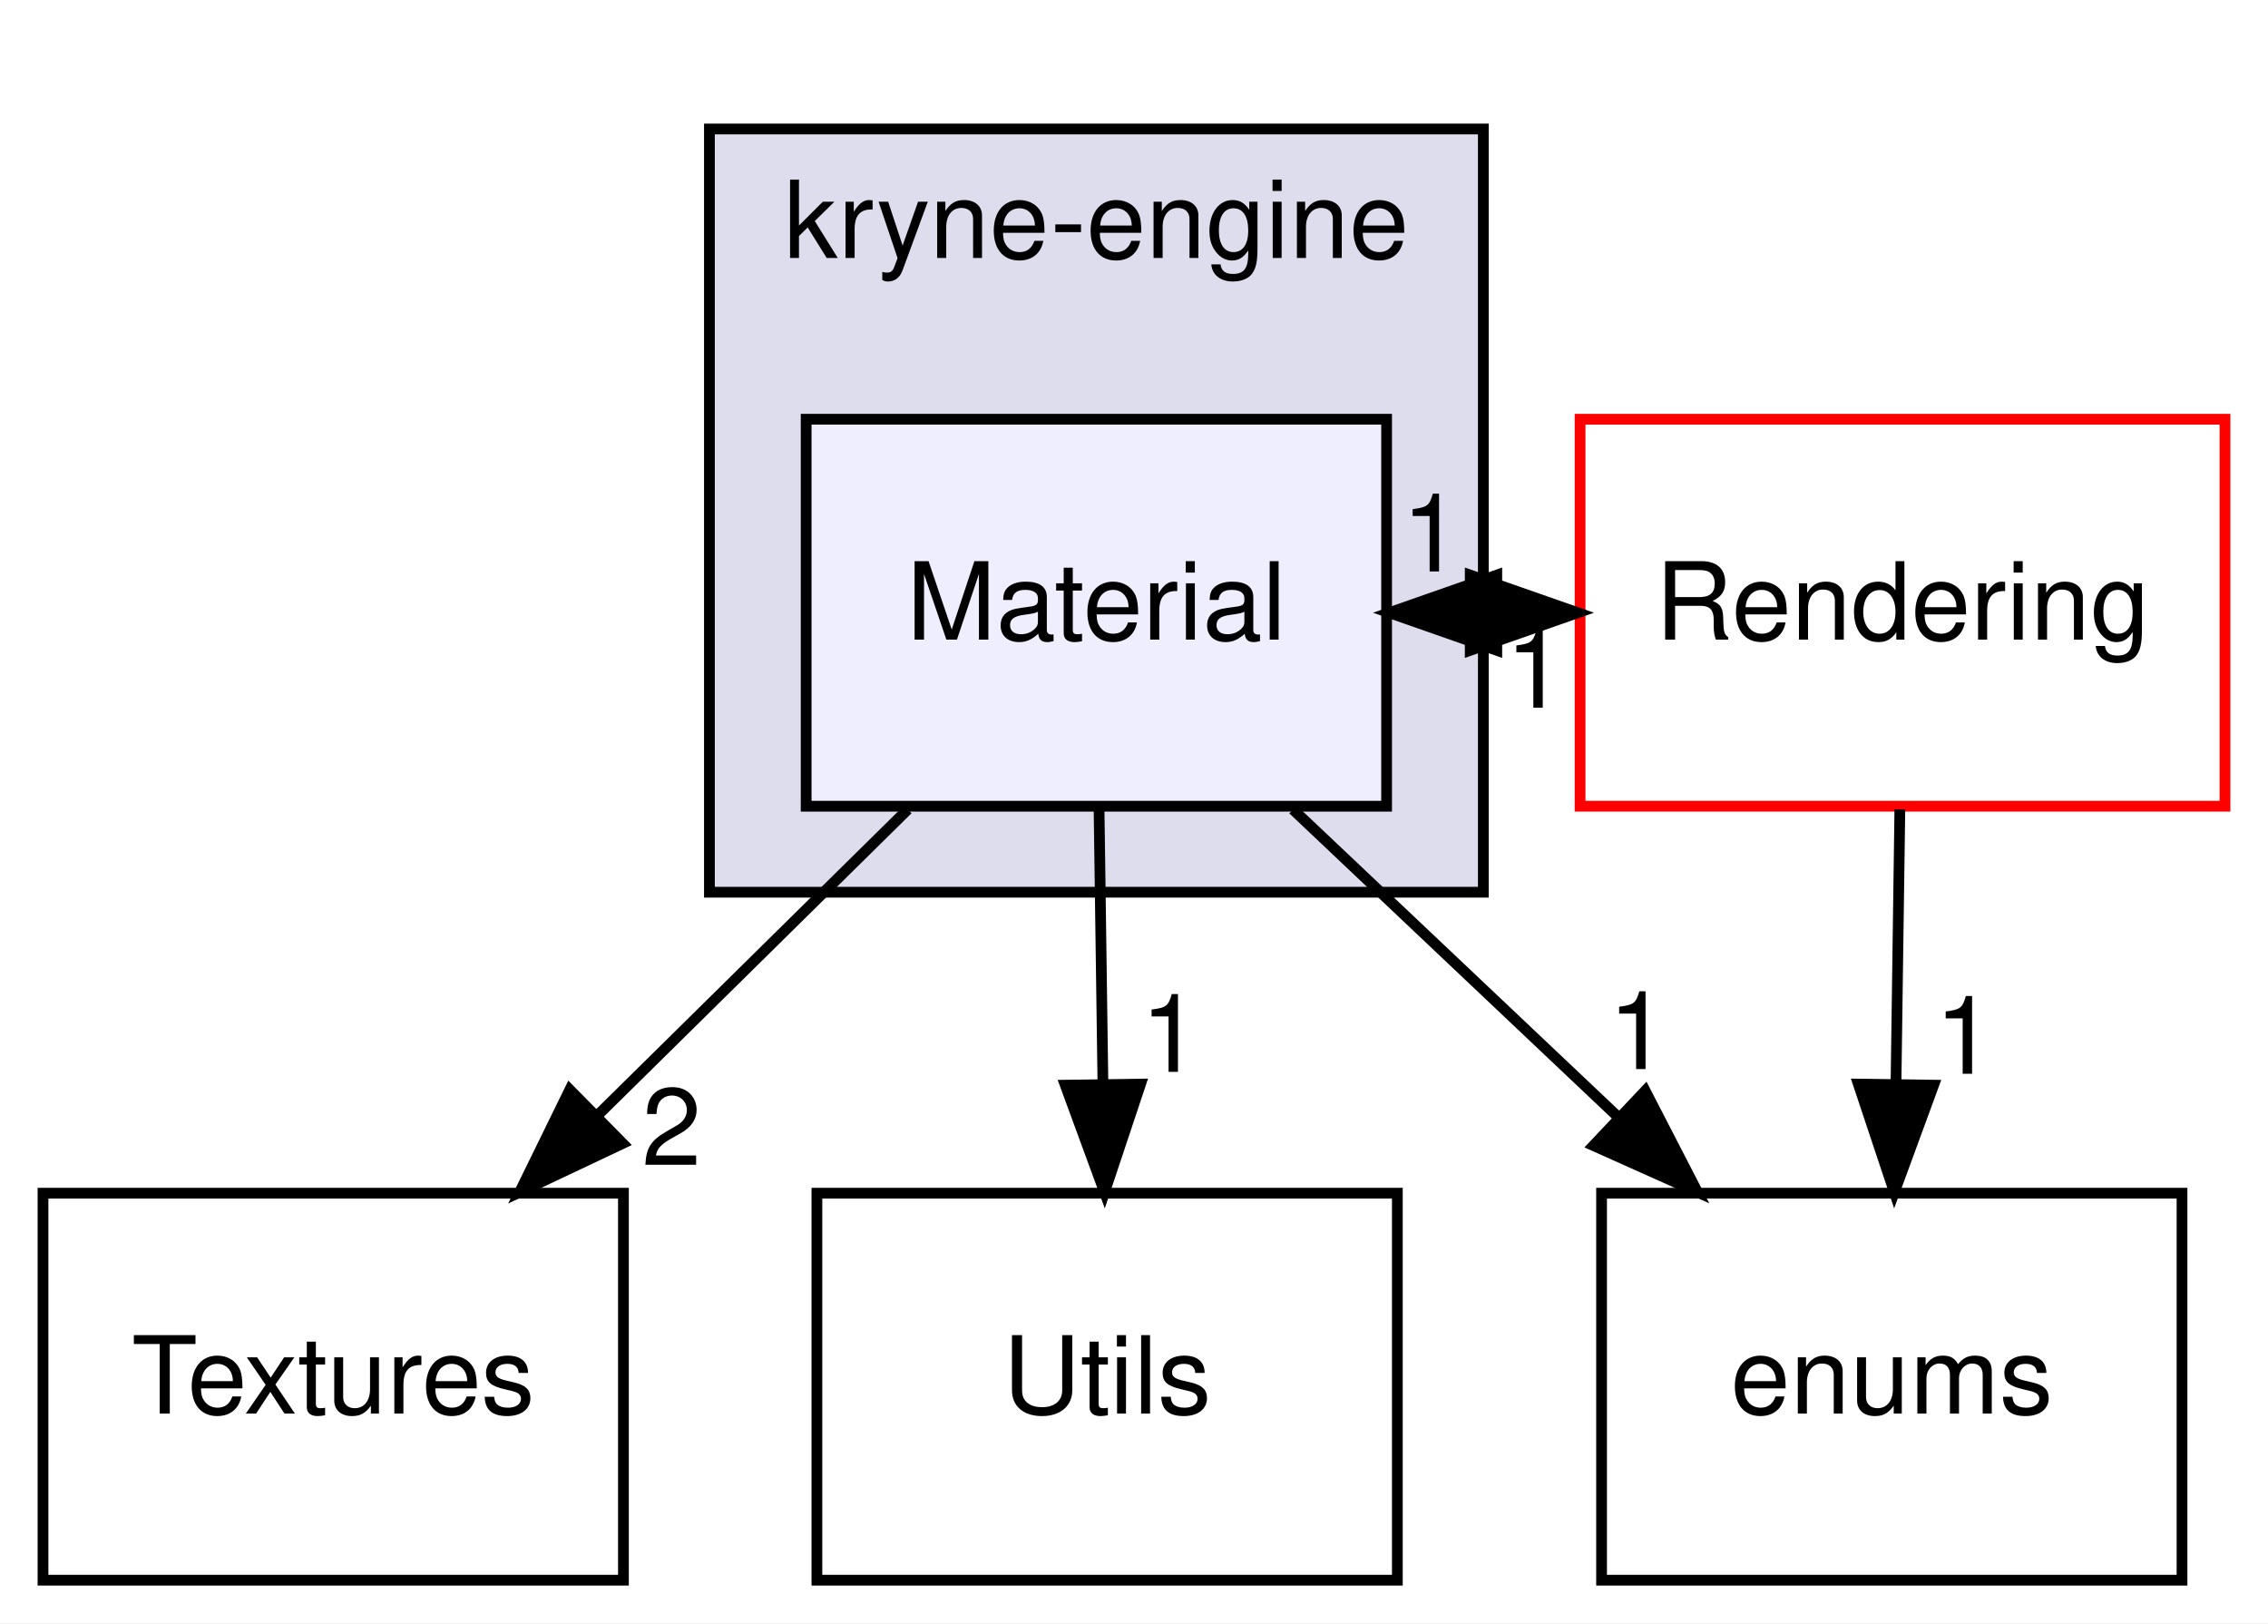
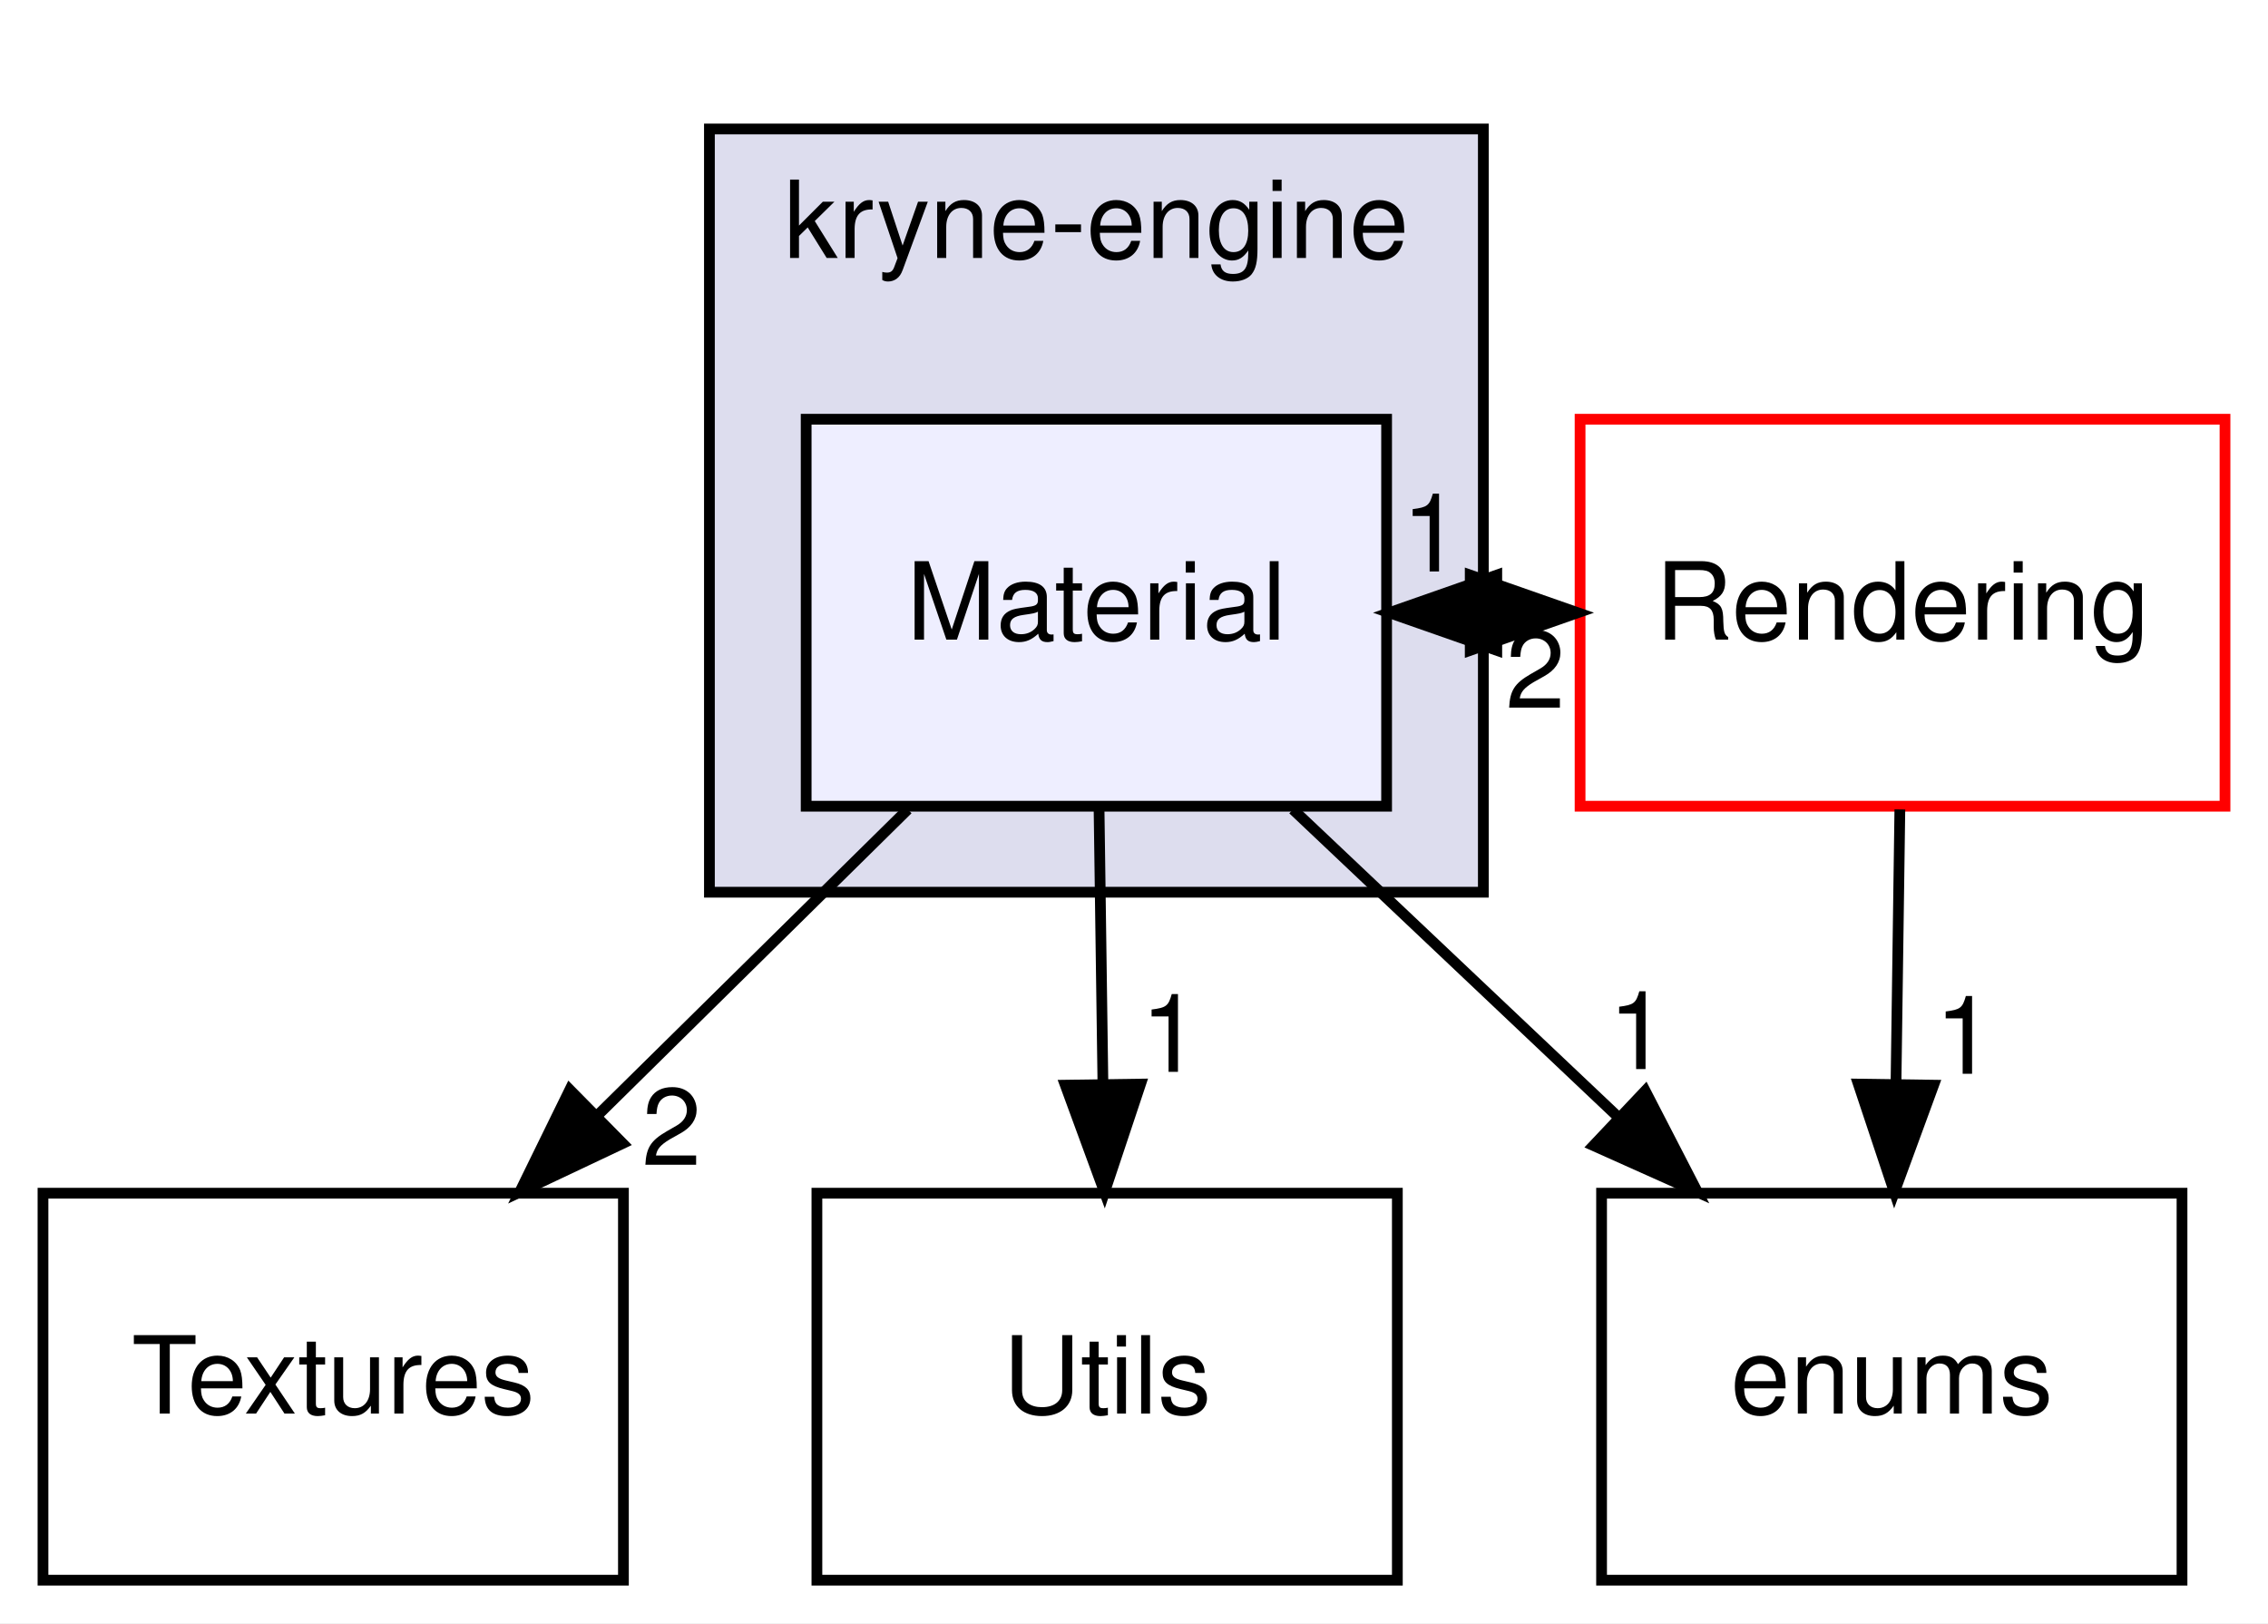
<svg xmlns="http://www.w3.org/2000/svg" xmlns:xlink="http://www.w3.org/1999/xlink" width="211pt" height="151pt" viewBox="0.00 0.00 211.00 151.00">
  <g id="graph0" class="graph" transform="scale(1 1) rotate(0) translate(4 147)">
    <polygon fill="white" stroke="transparent" points="-4,4 -4,-147 207,-147 207,4 -4,4" />
    <g id="clust1" class="cluster">
      <g id="a_clust1">
        <a xlink:href="dir_6f1e06805bf6fd443f4521a944e15946.html" target="_top" xlink:title="kryne-engine">
          <polygon fill="#ddddee" stroke="black" points="62,-64 62,-135 134,-135 134,-64 62,-64" />
          <text text-anchor="middle" x="98" y="-123" font-family="Helvetica,sans-Serif" font-size="10.00">kryne-engine</text>
        </a>
      </g>
    </g>
    <g id="node1" class="node">
      <g id="a_node1">
        <a xlink:href="dir_2df94ed6ef9db741bde0bb2b5d769537.html" target="_top" xlink:title="Material">
          <polygon fill="#eeeeff" stroke="black" points="125,-108 71,-108 71,-72 125,-72 125,-108" />
          <text text-anchor="middle" x="98" y="-87.5" font-family="Helvetica,sans-Serif" font-size="10.00">Material</text>
        </a>
      </g>
    </g>
    <g id="node2" class="node">
      <g id="a_node2">
        <a xlink:href="dir_ff137d22f21ebfd8b3f4b25121363126.html" target="_top" xlink:title="Textures">
          <polygon fill="none" stroke="black" points="54,-36 0,-36 0,0 54,0 54,-36" />
          <text text-anchor="middle" x="27" y="-15.5" font-family="Helvetica,sans-Serif" font-size="10.00">Textures</text>
        </a>
      </g>
    </g>
    <g id="edge1" class="edge">
      <path fill="none" stroke="black" d="M80.45,-71.7C71.77,-63.14 61.14,-52.66 51.65,-43.3" />
      <polygon fill="black" stroke="black" points="53.93,-40.63 44.35,-36.1 49.01,-45.62 53.93,-40.63" />
      <g id="a_edge1-headlabel">
-         <a xlink:href="dir_000005_000020.html" target="_top" xlink:title="2">
+         <a xlink:href="dir_000005_000022.html" target="_top" xlink:title="2">
          <text text-anchor="middle" x="58.48" y="-38.63" font-family="Helvetica,sans-Serif" font-size="10.00">2</text>
        </a>
      </g>
    </g>
    <g id="node3" class="node">
      <g id="a_node3">
        <a xlink:href="dir_6461cf5290df6a95e69a46be8b2326db.html" target="_top" xlink:title="Utils">
          <polygon fill="none" stroke="black" points="126,-36 72,-36 72,0 126,0 126,-36" />
          <text text-anchor="middle" x="99" y="-15.5" font-family="Helvetica,sans-Serif" font-size="10.00">Utils</text>
        </a>
      </g>
    </g>
    <g id="edge2" class="edge">
      <path fill="none" stroke="black" d="M98.25,-71.7C98.36,-63.98 98.49,-54.71 98.61,-46.11" />
      <polygon fill="black" stroke="black" points="102.11,-46.15 98.76,-36.1 95.11,-46.05 102.11,-46.15" />
      <g id="a_edge2-headlabel">
        <a xlink:href="dir_000005_000006.html" target="_top" xlink:title="1">
          <text text-anchor="middle" x="104.9" y="-47.29" font-family="Helvetica,sans-Serif" font-size="10.00">1</text>
        </a>
      </g>
    </g>
    <g id="node4" class="node">
      <g id="a_node4">
        <a xlink:href="dir_242c69f8aa6c0b27ad66788f5b769271.html" target="_top" xlink:title="Rendering">
          <polygon fill="white" stroke="red" points="203,-108 143,-108 143,-72 203,-72 203,-108" />
          <text text-anchor="middle" x="173" y="-87.5" font-family="Helvetica,sans-Serif" font-size="10.00">Rendering</text>
        </a>
      </g>
    </g>
    <g id="edge3" class="edge">
      <path fill="none" stroke="black" d="M125.25,-90C127.71,-90 130.18,-90 132.64,-90" />
      <polygon fill="black" stroke="black" points="132.78,-93.5 142.78,-90 132.78,-86.5 132.78,-93.5" />
      <g id="a_edge3-headlabel">
        <a xlink:href="dir_000005_000017.html" target="_top" xlink:title="1">
          <text text-anchor="middle" x="129.19" y="-93.84" font-family="Helvetica,sans-Serif" font-size="10.00">1</text>
        </a>
      </g>
    </g>
    <g id="node5" class="node">
      <g id="a_node5">
        <a xlink:href="dir_38bf7f35d8fb44d8d23d70926bbee9d1.html" target="_top" xlink:title="enums">
          <polygon fill="none" stroke="black" points="199,-36 145,-36 145,0 199,0 199,-36" />
          <text text-anchor="middle" x="172" y="-15.5" font-family="Helvetica,sans-Serif" font-size="10.00">enums</text>
        </a>
      </g>
    </g>
    <g id="edge4" class="edge">
      <path fill="none" stroke="black" d="M116.29,-71.7C125.43,-63.05 136.64,-52.45 146.6,-43.03" />
      <polygon fill="black" stroke="black" points="149.06,-45.52 153.92,-36.1 144.25,-40.43 149.06,-45.52" />
      <g id="a_edge4-headlabel">
        <a xlink:href="dir_000005_000008.html" target="_top" xlink:title="1">
          <text text-anchor="middle" x="148.4" y="-47.55" font-family="Helvetica,sans-Serif" font-size="10.00">1</text>
        </a>
      </g>
    </g>
    <g id="edge5" class="edge">
      <path fill="none" stroke="black" d="M142.78,-90C140.31,-90 137.85,-90 135.38,-90" />
      <polygon fill="black" stroke="black" points="135.25,-86.5 125.25,-90 135.25,-93.5 135.25,-86.5" />
      <g id="a_edge5-headlabel">
-         <a xlink:href="dir_000017_000005.html" target="_top" xlink:title="1">
-           <text text-anchor="middle" x="138.84" y="-81.16" font-family="Helvetica,sans-Serif" font-size="10.00">1</text>
+         <a xlink:href="dir_000017_000005.html" target="_top" xlink:title="2">
+           <text text-anchor="middle" x="138.84" y="-81.16" font-family="Helvetica,sans-Serif" font-size="10.00">2</text>
        </a>
      </g>
    </g>
    <g id="edge6" class="edge">
      <path fill="none" stroke="black" d="M172.75,-71.7C172.64,-63.98 172.51,-54.71 172.39,-46.11" />
      <polygon fill="black" stroke="black" points="175.89,-46.05 172.24,-36.1 168.89,-46.15 175.89,-46.05" />
      <g id="a_edge6-headlabel">
        <a xlink:href="dir_000017_000008.html" target="_top" xlink:title="1">
          <text text-anchor="middle" x="178.78" y="-47.11" font-family="Helvetica,sans-Serif" font-size="10.00">1</text>
        </a>
      </g>
    </g>
  </g>
</svg>
